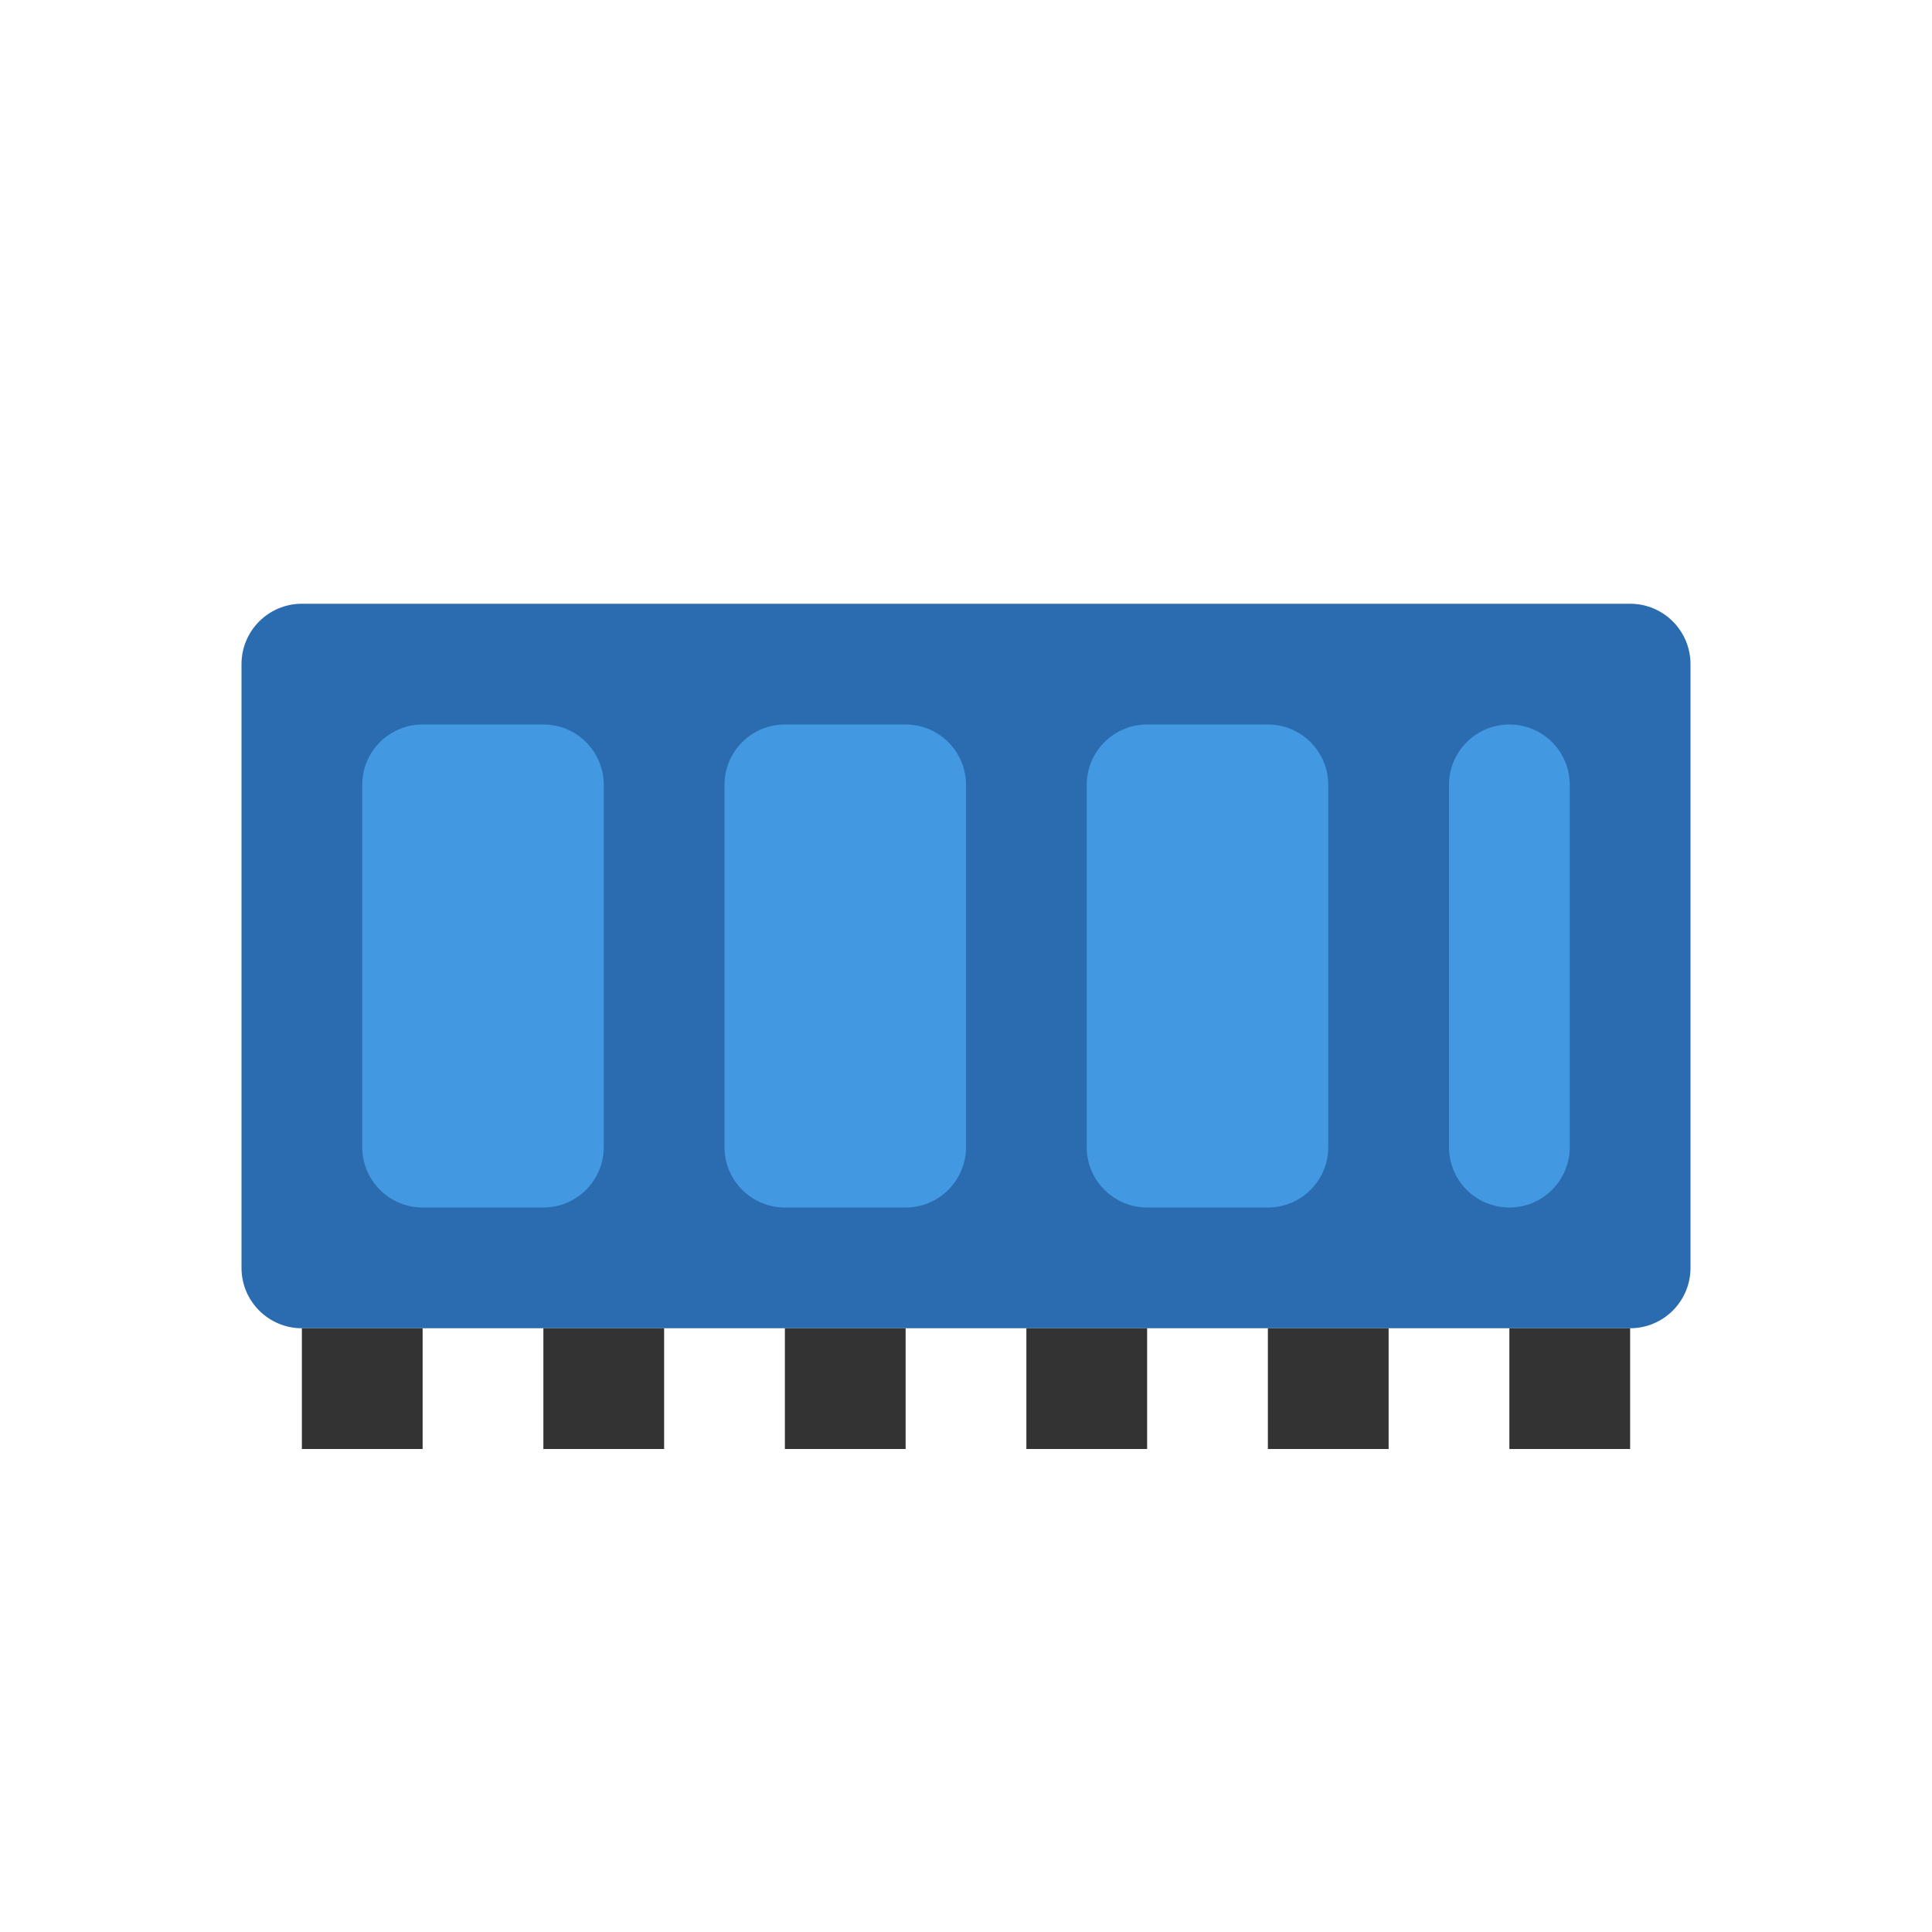
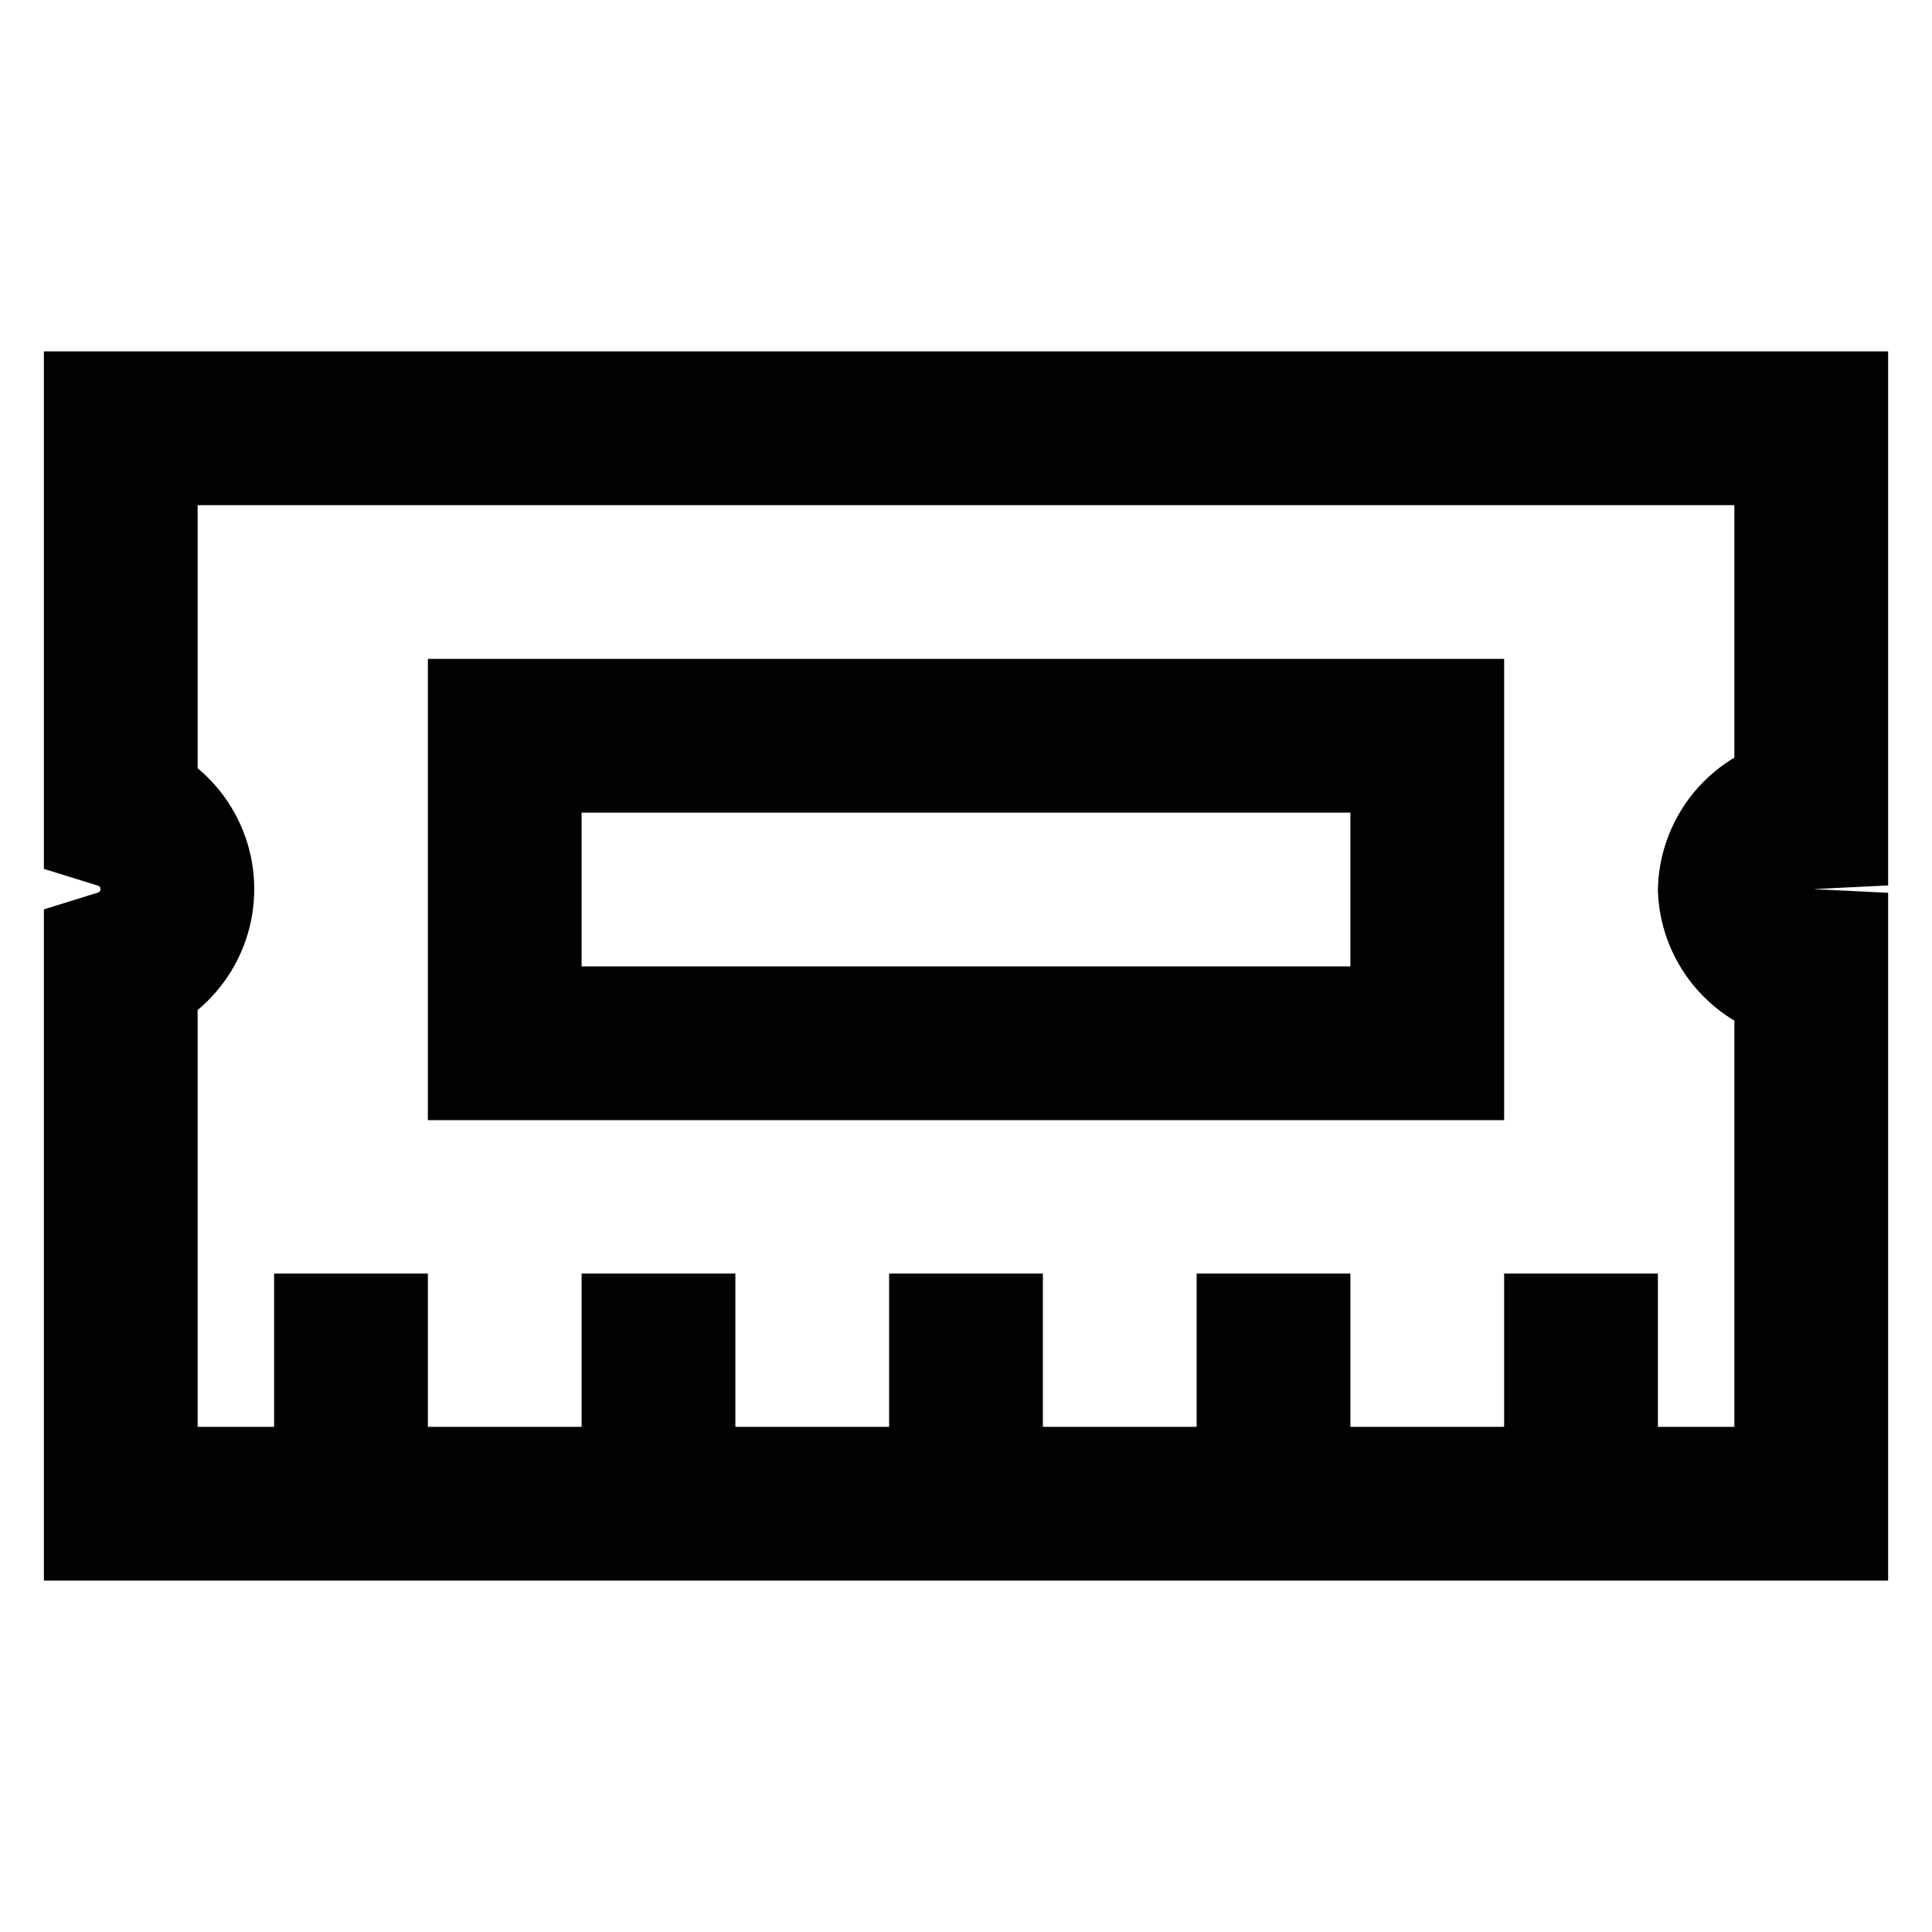
- <svg xmlns="http://www.w3.org/2000/svg" width="32" height="32" viewBox="0 0 32 32">
-   <style>
-     .ram-blue { fill: #2B6CB0; }
-     .ram-light { fill: #4299E1; }
-   </style>
-   <rect class="ram-blue" x="4" y="10" width="24" height="12" rx="1" ry="1" />
-   <rect class="ram-light" x="6" y="12" width="4" height="8" rx="1" ry="1" />
-   <rect class="ram-light" x="12" y="12" width="4" height="8" rx="1" ry="1" />
-   <rect class="ram-light" x="18" y="12" width="4" height="8" rx="1" ry="1" />
-   <rect class="ram-light" x="24" y="12" width="2" height="8" rx="1" ry="1" />
-   <rect fill="#333" x="5" y="22" width="2" height="2" />
-   <rect fill="#333" x="9" y="22" width="2" height="2" />
-   <rect fill="#333" x="13" y="22" width="2" height="2" />
-   <rect fill="#333" x="17" y="22" width="2" height="2" />
-   <rect fill="#333" x="21" y="22" width="2" height="2" />
-   <rect fill="#333" x="25" y="22" width="2" height="2" />
+ <svg xmlns="http://www.w3.org/2000/svg" width="800px" height="800px" viewBox="0 0 24 24" id="Layer_1" data-name="Layer 1">
+   <defs>
+     <style>.cls-1{fill:none;stroke:#020202;stroke-miterlimit:10;stroke-width:1.91px;}</style>
+   </defs>
+   <path class="cls-1" d="M21.55,11.05a1,1,0,0,0,.95.95v6.68H1.5V12a1,1,0,0,0,0-1.91V5.32h21v4.77A1,1,0,0,0,21.55,11.05Z" />
+   <polygon class="cls-1" points="13.91 9.14 10.09 9.14 6.27 9.14 6.27 12.96 10.09 12.96 13.91 12.96 17.73 12.96 17.73 9.14 13.91 9.14" />
+   <line class="cls-1" x1="4.36" y1="15.82" x2="4.36" y2="18.68" />
+   <line class="cls-1" x1="8.18" y1="15.82" x2="8.18" y2="18.68" />
+   <line class="cls-1" x1="12" y1="15.82" x2="12" y2="18.68" />
+   <line class="cls-1" x1="15.82" y1="15.82" x2="15.82" y2="18.68" />
+   <line class="cls-1" x1="19.64" y1="15.82" x2="19.64" y2="18.68" />
</svg>
